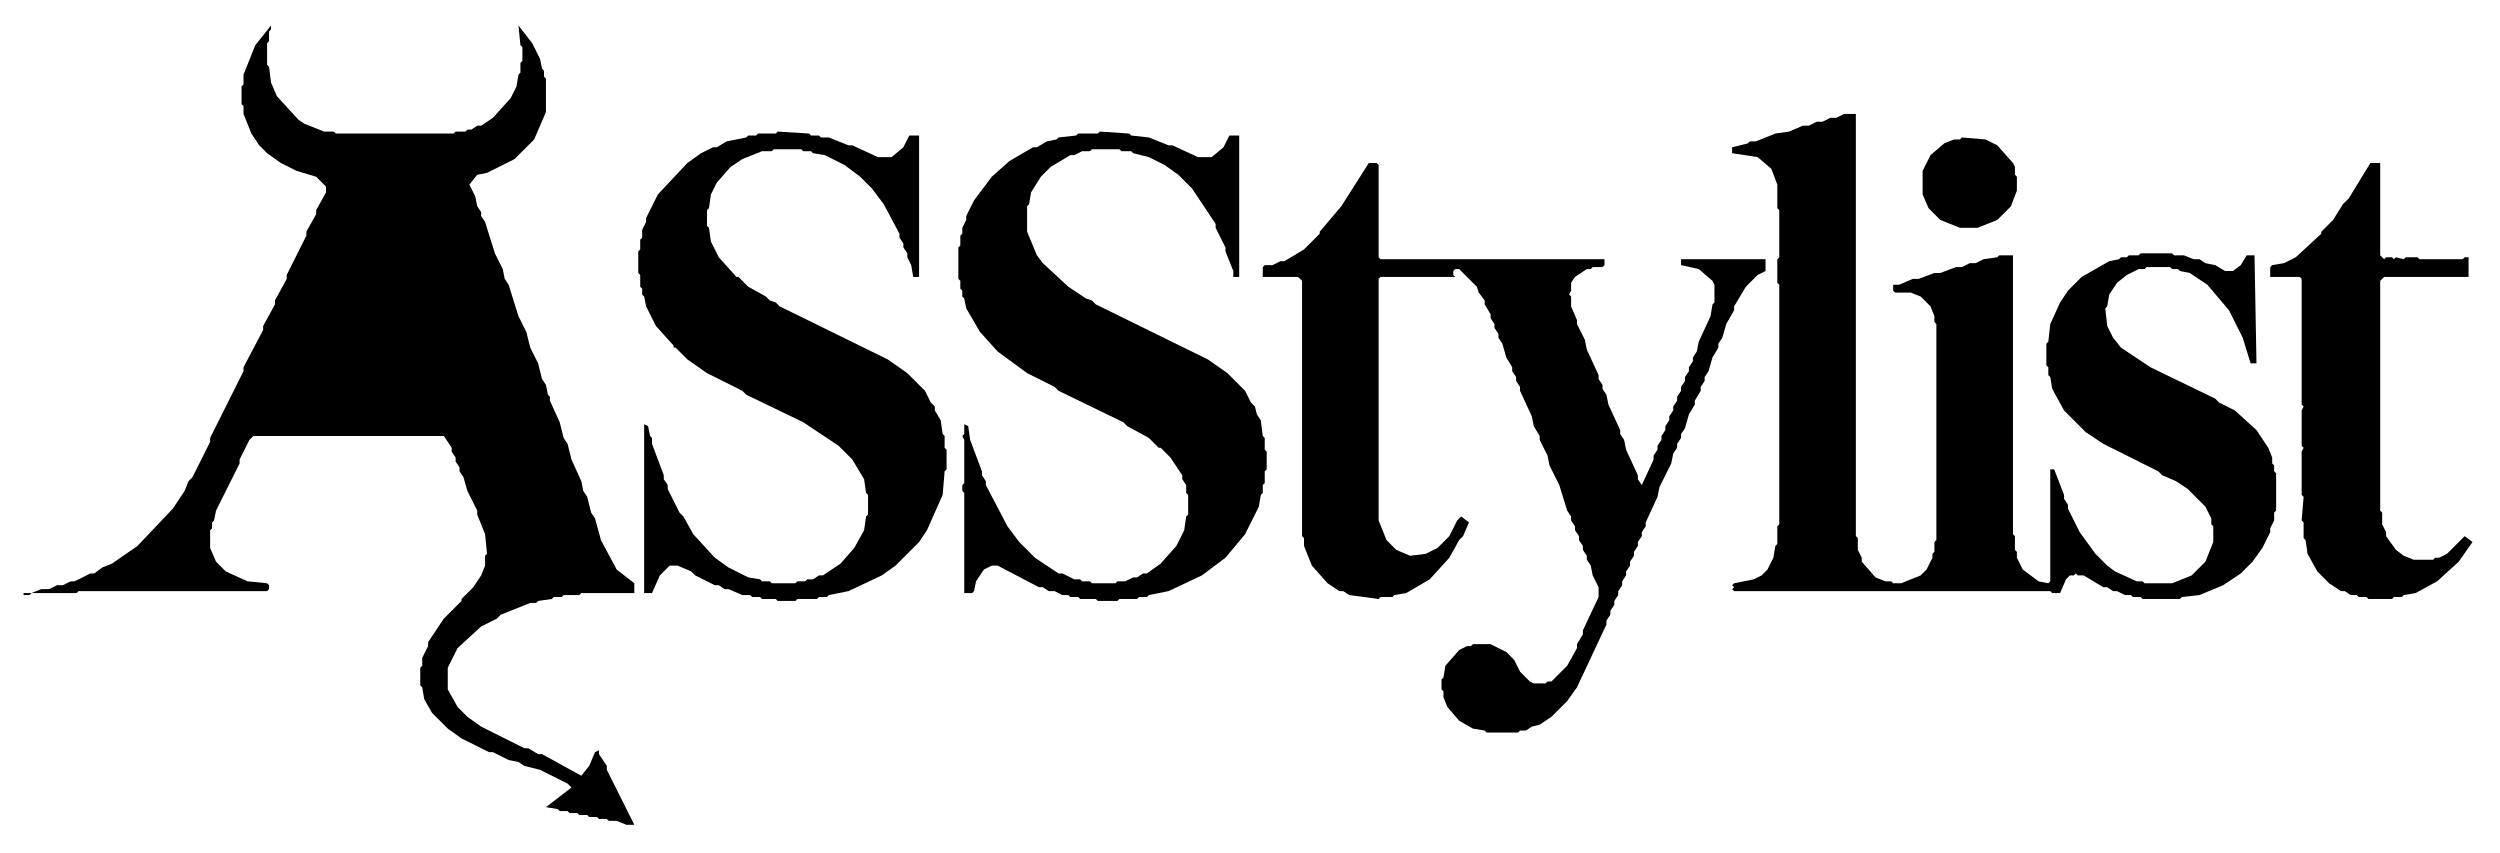
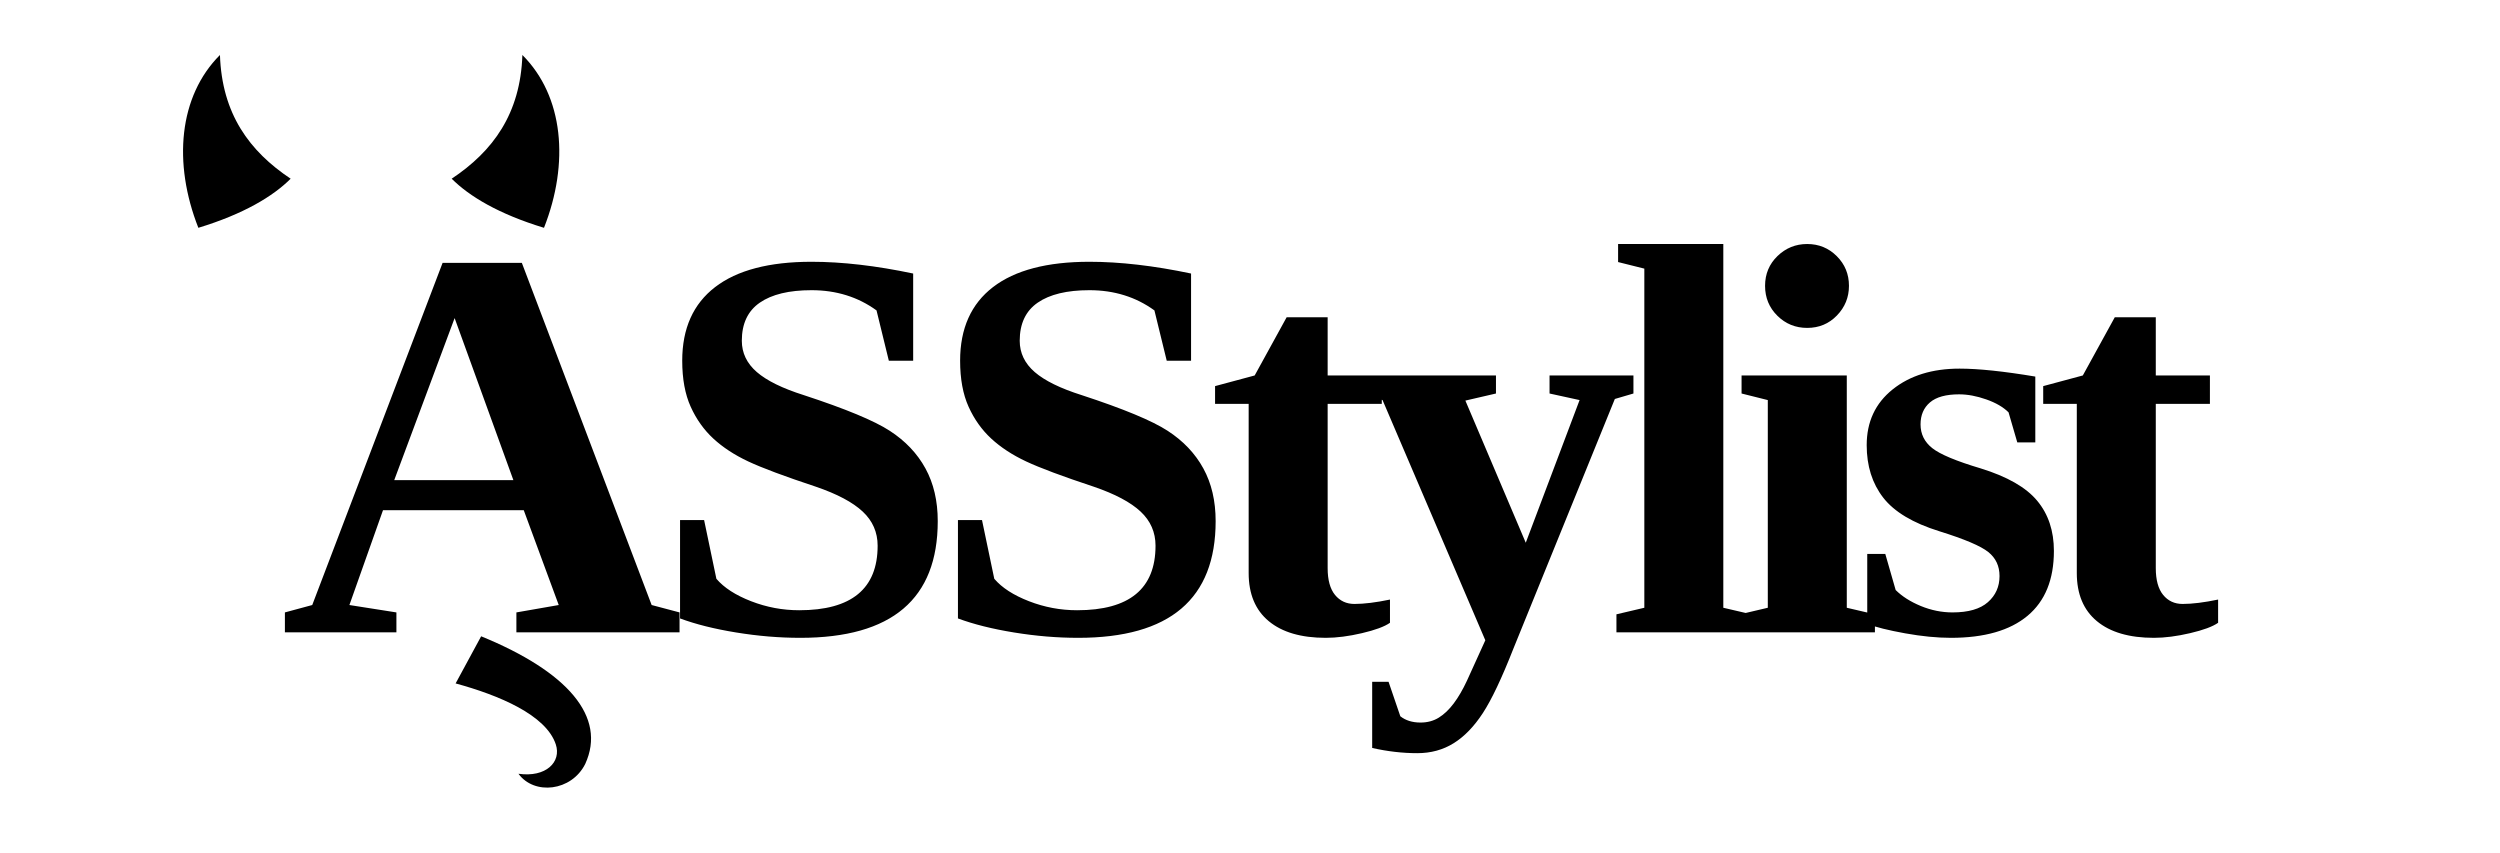
<svg xmlns="http://www.w3.org/2000/svg" viewBox="0 0 1273 434" role="img" aria-labelledby="title desc">
-   <g fill="currentColor" fill-rule="evenodd">
-     <path d="M 1207.0,83.0 1196.0,101.0 1193.0,104.0 1188.0,112.0 1182.0,118.0 1182.0,119.0 1169.0,131.0 1163.0,134.0 1157.0,135.0 1156.0,136.0 1156.0,141.0 1171.0,141.0 1172.0,142.0 1172.0,206.0 1173.0,207.0 1172.0,209.0 1172.0,227.0 1173.0,228.0 1172.0,230.0 1172.0,252.0 1173.0,253.0 1172.0,265.0 1173.0,266.0 1173.0,274.0 1174.0,275.0 1175.0,282.0 1180.0,291.0 1186.0,297.0 1192.0,301.0 1194.0,301.0 1197.0,303.0 1200.0,303.0 1201.0,304.0 1205.0,304.0 1206.0,305.0 1218.0,305.0 1219.0,304.0 1223.0,304.0 1224.0,303.0 1230.0,302.0 1241.0,296.0 1252.0,286.0 1259.0,276.0 1255.0,273.0 1246.0,282.0 1242.0,284.0 1240.0,284.0 1239.0,285.0 1229.0,285.0 1224.0,283.0 1220.0,280.0 1215.0,273.0 1215.0,271.0 1213.0,267.0 1213.0,261.0 1212.0,260.0 1212.0,143.0 1214.0,141.0 1257.0,141.0 1257.0,131.0 1255.0,131.0 1254.0,132.0 1232.0,132.0 1231.0,131.0 1225.0,131.0 1224.0,132.0 1220.0,131.0 1219.0,132.0 1218.0,131.0 1215.0,131.0 1214.0,132.0 1212.0,130.0 1212.0,83.0 Z" />
-     <path d="M 697.0,83.0 683.0,105.0 672.0,118.0 672.0,119.0 664.0,127.0 654.0,133.0 652.0,133.0 648.0,135.0 644.0,135.0 643.0,136.0 643.0,141.0 661.0,141.0 663.0,143.0 663.0,273.0 664.0,274.0 664.0,278.0 668.0,288.0 676.0,297.0 682.0,301.0 684.0,301.0 687.0,303.0 702.0,305.0 703.0,304.0 709.0,304.0 710.0,303.0 716.0,302.0 728.0,295.0 738.0,284.0 743.0,275.0 745.0,273.0 748.0,266.0 744.0,263.0 742.0,265.0 738.0,273.0 732.0,279.0 726.0,282.0 718.0,283.0 711.0,280.0 706.0,275.0 702.0,265.0 702.0,142.0 703.0,141.0 741.0,141.0 740.0,140.0 740.0,138.0 741.0,137.0 743.0,137.0 752.0,146.0 753.0,149.0 756.0,153.0 756.0,155.0 759.0,160.0 759.0,162.0 761.0,165.0 761.0,167.0 763.0,170.0 763.0,172.0 765.0,175.0 767.0,182.0 770.0,187.0 770.0,189.0 772.0,192.0 772.0,194.0 774.0,197.0 774.0,199.0 780.0,212.0 781.0,217.0 784.0,222.0 784.0,224.0 788.0,232.0 789.0,237.0 794.0,247.0 798.0,260.0 800.0,263.0 800.0,265.0 802.0,268.0 802.0,270.0 804.0,273.0 804.0,275.0 806.0,278.0 806.0,280.0 808.0,283.0 808.0,285.0 810.0,288.0 811.0,293.0 814.0,299.0 814.0,304.0 806.0,321.0 806.0,323.0 803.0,328.0 803.0,330.0 798.0,339.0 790.0,347.0 788.0,347.0 787.0,348.0 781.0,348.0 779.0,347.0 774.0,342.0 771.0,336.0 767.0,332.0 759.0,328.0 750.0,328.0 749.0,329.0 747.0,329.0 743.0,331.0 736.0,339.0 735.0,345.0 734.0,346.0 734.0,351.0 735.0,352.0 735.0,355.0 737.0,360.0 743.0,367.0 750.0,371.0 756.0,372.0 757.0,373.0 773.0,373.0 774.0,372.0 777.0,372.0 780.0,370.0 784.0,369.0 790.0,365.0 798.0,357.0 803.0,350.0 818.0,318.0 818.0,316.0 820.0,313.0 820.0,311.0 822.0,308.0 822.0,306.0 824.0,303.0 824.0,301.0 826.0,298.0 826.0,296.0 828.0,293.0 828.0,291.0 830.0,288.0 830.0,286.0 832.0,283.0 832.0,281.0 834.0,278.0 834.0,276.0 836.0,273.0 836.0,271.0 838.0,268.0 838.0,266.0 844.0,253.0 845.0,248.0 851.0,236.0 852.0,231.0 854.0,228.0 854.0,226.0 856.0,223.0 856.0,221.0 858.0,218.0 860.0,211.0 863.0,206.0 863.0,204.0 866.0,199.0 866.0,197.0 868.0,194.0 868.0,192.0 870.0,189.0 872.0,182.0 875.0,177.0 875.0,175.0 877.0,172.0 879.0,165.0 883.0,158.0 883.0,156.0 889.0,146.0 895.0,140.0 899.0,138.0 899.0,132.0 856.0,132.0 856.0,135.0 865.0,137.0 872.0,143.0 873.0,145.0 873.0,154.0 872.0,155.0 871.0,161.0 865.0,174.0 864.0,179.0 862.0,182.0 862.0,184.0 860.0,187.0 860.0,189.0 858.0,192.0 858.0,194.0 856.0,197.0 856.0,199.0 854.0,202.0 854.0,204.0 852.0,207.0 852.0,209.0 850.0,212.0 850.0,214.0 848.0,217.0 848.0,219.0 846.0,222.0 846.0,224.0 844.0,227.0 844.0,229.0 842.0,232.0 842.0,234.0 836.0,247.0 834.0,244.0 834.0,242.0 828.0,229.0 827.0,224.0 825.0,221.0 825.0,219.0 819.0,206.0 818.0,201.0 816.0,198.0 816.0,196.0 814.0,193.0 814.0,191.0 808.0,178.0 807.0,173.0 803.0,165.0 803.0,163.0 800.0,156.0 800.0,151.0 799.0,150.0 800.0,148.0 800.0,144.0 802.0,141.0 808.0,137.0 810.0,137.0 811.0,136.0 816.0,136.0 817.0,135.0 817.0,132.0 703.0,132.0 702.0,131.0 702.0,84.0 701.0,83.0 Z" />
-     <path d="M 999.0,70.0 998.0,71.0 995.0,71.0 990.0,73.0 983.0,79.0 979.0,87.0 979.0,99.0 982.0,106.0 988.0,112.0 998.0,116.0 1007.0,116.0 1017.0,112.0 1024.0,105.0 1027.0,97.0 1027.0,90.0 1026.0,89.0 1026.0,85.0 1025.0,83.0 1017.0,74.0 1011.0,71.0 Z" />
-     <path d="M 631.0,69.0 626.0,69.0 623.0,75.0 617.0,80.0 610.0,80.0 597.0,74.0 595.0,74.0 585.0,70.0 576.0,69.0 575.0,68.0 560.0,67.0 559.0,68.0 549.0,68.0 548.0,69.0 539.0,70.0 538.0,71.0 533.0,72.0 528.0,75.0 526.0,75.0 514.0,82.0 505.0,90.0 496.0,102.0 492.0,110.0 492.0,112.0 490.0,116.0 490.0,119.0 489.0,120.0 489.0,125.0 488.0,126.0 488.0,142.0 489.0,143.0 489.0,147.0 490.0,148.0 490.0,151.0 491.0,152.0 492.0,157.0 499.0,169.0 508.0,179.0 523.0,190.0 537.0,197.0 539.0,199.0 572.0,215.0 574.0,217.0 585.0,223.0 590.0,228.0 591.0,228.0 596.0,233.0 602.0,242.0 602.0,244.0 604.0,247.0 604.0,251.0 605.0,252.0 605.0,262.0 604.0,263.0 603.0,270.0 599.0,278.0 591.0,287.0 584.0,292.0 582.0,292.0 579.0,294.0 577.0,294.0 573.0,296.0 569.0,296.0 568.0,297.0 556.0,297.0 555.0,296.0 551.0,296.0 550.0,295.0 547.0,295.0 541.0,292.0 539.0,292.0 527.0,284.0 519.0,276.0 513.0,268.0 502.0,247.0 502.0,245.0 500.0,242.0 500.0,240.0 494.0,224.0 493.0,217.0 491.0,216.0 491.0,221.0 490.0,222.0 491.0,224.0 491.0,246.0 490.0,247.0 490.0,250.0 491.0,251.0 491.0,302.0 495.0,302.0 496.0,301.0 497.0,296.0 501.0,290.0 505.0,288.0 508.0,288.0 529.0,299.0 531.0,299.0 534.0,301.0 537.0,301.0 541.0,303.0 544.0,303.0 545.0,304.0 549.0,304.0 550.0,305.0 558.0,305.0 559.0,306.0 569.0,306.0 570.0,305.0 579.0,305.0 580.0,304.0 584.0,304.0 585.0,303.0 595.0,301.0 612.0,293.0 624.0,284.0 634.0,272.0 641.0,258.0 642.0,252.0 643.0,251.0 643.0,247.0 644.0,246.0 644.0,240.0 645.0,239.0 645.0,230.0 644.0,229.0 644.0,223.0 643.0,222.0 642.0,214.0 640.0,211.0 639.0,207.0 637.0,205.0 634.0,199.0 625.0,190.0 615.0,183.0 558.0,155.0 556.0,153.0 553.0,152.0 544.0,146.0 531.0,134.0 528.0,130.0 523.0,118.0 523.0,105.0 524.0,104.0 525.0,98.0 530.0,90.0 535.0,85.0 545.0,79.0 547.0,79.0 551.0,77.0 555.0,77.0 556.0,76.0 570.0,76.0 571.0,77.0 576.0,77.0 577.0,78.0 585.0,80.0 593.0,84.0 600.0,89.0 607.0,96.0 619.0,114.0 619.0,116.0 624.0,126.0 624.0,128.0 628.0,138.0 628.0,141.0 631.0,141.0 Z" />
-     <path d="M 468.0,69.0 463.0,69.0 460.0,75.0 454.0,80.0 447.0,80.0 434.0,74.0 432.0,74.0 422.0,70.0 418.0,70.0 417.0,69.0 413.0,69.0 412.0,68.0 396.0,67.0 395.0,68.0 386.0,68.0 385.0,69.0 381.0,69.0 380.0,70.0 370.0,72.0 365.0,75.0 363.0,75.0 357.0,78.0 350.0,83.0 335.0,99.0 329.0,111.0 329.0,113.0 327.0,117.0 327.0,121.0 326.0,122.0 326.0,127.0 325.0,128.0 325.0,139.0 326.0,140.0 326.0,146.0 327.0,147.0 327.0,150.0 328.0,151.0 329.0,156.0 334.0,166.0 343.0,176.0 343.0,177.0 344.0,177.0 350.0,183.0 360.0,190.0 378.0,199.0 380.0,201.0 409.0,215.0 427.0,227.0 434.0,234.0 440.0,244.0 441.0,251.0 442.0,252.0 442.0,262.0 441.0,263.0 440.0,270.0 435.0,279.0 428.0,287.0 419.0,293.0 417.0,293.0 414.0,295.0 411.0,295.0 410.0,296.0 406.0,296.0 405.0,297.0 393.0,297.0 392.0,296.0 388.0,296.0 387.0,295.0 381.0,294.0 371.0,289.0 364.0,284.0 353.0,272.0 348.0,263.0 346.0,261.0 340.0,249.0 340.0,247.0 338.0,244.0 338.0,242.0 332.0,226.0 332.0,223.0 331.0,222.0 330.0,217.0 328.0,216.0 328.0,302.0 332.0,302.0 336.0,293.0 341.0,288.0 345.0,288.0 352.0,291.0 354.0,293.0 364.0,298.0 366.0,298.0 369.0,300.0 371.0,300.0 378.0,303.0 382.0,303.0 383.0,304.0 387.0,304.0 388.0,305.0 395.0,305.0 396.0,306.0 405.0,306.0 406.0,305.0 416.0,305.0 417.0,304.0 421.0,304.0 422.0,303.0 432.0,301.0 449.0,293.0 456.0,288.0 468.0,276.0 472.0,270.0 480.0,252.0 481.0,240.0 482.0,239.0 482.0,229.0 481.0,228.0 481.0,222.0 480.0,221.0 479.0,214.0 476.0,209.0 476.0,207.0 474.0,205.0 471.0,199.0 462.0,190.0 452.0,183.0 397.0,156.0 395.0,154.0 392.0,153.0 390.0,151.0 381.0,146.0 376.0,141.0 375.0,141.0 366.0,131.0 362.0,123.0 361.0,116.0 360.0,115.0 360.0,107.0 361.0,106.0 362.0,99.0 365.0,93.0 372.0,85.0 378.0,81.0 388.0,77.0 393.0,77.0 394.0,76.0 408.0,76.0 409.0,77.0 413.0,77.0 414.0,78.0 420.0,79.0 430.0,84.0 438.0,90.0 444.0,96.0 450.0,104.0 458.0,119.0 458.0,121.0 460.0,124.0 460.0,126.0 462.0,129.0 462.0,131.0 464.0,135.0 465.0,141.0 468.0,141.0 Z" />
-     <path d="M 882.0,75.0 882.0,78.0 895.0,80.0 902.0,86.0 905.0,94.0 905.0,106.0 906.0,107.0 906.0,131.0 905.0,132.0 905.0,144.0 906.0,145.0 906.0,267.0 905.0,268.0 905.0,277.0 904.0,278.0 903.0,284.0 900.0,290.0 897.0,293.0 893.0,295.0 883.0,297.0 882.0,298.0 883.0,299.0 882.0,300.0 883.0,301.0 1044.0,301.0 1045.0,302.0 1049.0,302.0 1052.0,295.0 1054.0,293.0 1056.0,293.0 1057.0,292.0 1058.0,293.0 1061.0,293.0 1071.0,299.0 1073.0,299.0 1076.0,301.0 1078.0,301.0 1082.0,303.0 1085.0,303.0 1086.0,304.0 1090.0,304.0 1091.0,305.0 1110.0,305.0 1111.0,304.0 1120.0,303.0 1132.0,298.0 1141.0,292.0 1147.0,286.0 1152.0,279.0 1156.0,271.0 1156.0,269.0 1158.0,265.0 1158.0,261.0 1159.0,260.0 1159.0,241.0 1158.0,240.0 1158.0,237.0 1157.0,236.0 1157.0,233.0 1155.0,228.0 1149.0,219.0 1138.0,209.0 1130.0,205.0 1128.0,203.0 1095.0,187.0 1080.0,177.0 1076.0,172.0 1073.0,166.0 1072.0,157.0 1073.0,156.0 1074.0,150.0 1078.0,144.0 1083.0,140.0 1089.0,137.0 1092.0,137.0 1093.0,136.0 1105.0,136.0 1106.0,137.0 1109.0,137.0 1110.0,138.0 1115.0,139.0 1124.0,145.0 1135.0,158.0 1142.0,172.0 1146.0,185.0 1149.0,185.0 1148.0,130.0 1144.0,130.0 1141.0,135.0 1137.0,138.0 1133.0,138.0 1128.0,135.0 1123.0,134.0 1120.0,132.0 1117.0,132.0 1112.0,130.0 1107.0,130.0 1106.0,129.0 1090.0,129.0 1089.0,130.0 1084.0,130.0 1083.0,131.0 1080.0,131.0 1079.0,132.0 1074.0,133.0 1060.0,141.0 1053.0,148.0 1049.0,154.0 1044.0,165.0 1043.0,174.0 1042.0,175.0 1042.0,186.0 1043.0,187.0 1043.0,191.0 1044.0,192.0 1045.0,198.0 1051.0,209.0 1062.0,220.0 1071.0,226.0 1099.0,240.0 1101.0,242.0 1108.0,245.0 1114.0,249.0 1123.0,258.0 1126.0,264.0 1126.0,267.0 1127.0,268.0 1127.0,276.0 1123.0,286.0 1116.0,293.0 1106.0,297.0 1092.0,297.0 1091.0,296.0 1088.0,296.0 1077.0,291.0 1073.0,288.0 1067.0,282.0 1059.0,271.0 1053.0,259.0 1053.0,257.0 1051.0,254.0 1051.0,252.0 1046.0,239.0 1044.0,239.0 1044.0,296.0 1043.0,297.0 1038.0,296.0 1030.0,290.0 1027.0,284.0 1027.0,281.0 1026.0,280.0 1026.0,273.0 1025.0,272.0 1025.0,130.0 1018.0,130.0 1017.0,131.0 1010.0,132.0 1006.0,134.0 1003.0,134.0 999.0,136.0 996.0,136.0 988.0,139.0 985.0,139.0 977.0,142.0 974.0,142.0 967.0,145.0 964.0,145.0 964.0,148.0 965.0,149.0 973.0,149.0 978.0,151.0 983.0,156.0 985.0,161.0 985.0,164.0 986.0,165.0 986.0,275.0 985.0,276.0 985.0,281.0 984.0,282.0 984.0,284.0 981.0,290.0 978.0,293.0 968.0,297.0 964.0,297.0 963.0,296.0 960.0,296.0 955.0,294.0 948.0,286.0 948.0,284.0 946.0,280.0 946.0,274.0 945.0,273.0 945.0,58.0 939.0,58.0 935.0,60.0 932.0,60.0 928.0,62.0 925.0,62.0 921.0,64.0 918.0,64.0 911.0,67.0 904.0,68.0 894.0,72.0 891.0,72.0 890.0,73.0 Z" />
-     <path d="M 138.0,13.0 130.0,23.0 124.0,38.0 124.0,43.0 123.0,44.0 123.0,53.0 124.0,54.0 124.0,58.0 128.0,68.0 132.0,74.0 136.0,78.0 143.0,83.0 151.0,87.0 161.0,90.0 166.0,95.0 166.0,98.0 161.0,107.0 161.0,109.0 156.0,118.0 156.0,120.0 146.0,140.0 146.0,142.0 140.0,153.0 140.0,155.0 134.0,166.0 134.0,168.0 124.0,187.0 124.0,189.0 107.0,223.0 107.0,225.0 98.0,243.0 96.0,245.0 94.0,250.0 88.0,259.0 70.0,278.0 57.0,287.0 52.0,289.0 48.0,292.0 46.0,292.0 38.0,296.0 36.0,296.0 32.0,298.0 29.0,298.0 25.0,300.0 21.0,300.0 16.0,302.0 12.0,302.0 12.0,303.0 15.0,303.0 16.0,302.0 39.0,302.0 40.0,301.0 136.0,301.0 137.0,300.0 137.0,298.0 136.0,297.0 126.0,296.0 115.0,291.0 110.0,286.0 107.0,279.0 107.0,270.0 108.0,269.0 108.0,266.0 109.0,265.0 110.0,260.0 122.0,236.0 122.0,234.0 127.0,224.0 129.0,222.0 226.0,222.0 230.0,228.0 230.0,230.0 232.0,233.0 232.0,235.0 234.0,238.0 234.0,240.0 236.0,243.0 238.0,250.0 243.0,260.0 243.0,262.0 247.0,272.0 248.0,282.0 247.0,283.0 247.0,288.0 245.0,293.0 241.0,299.0 235.0,305.0 235.0,306.0 226.0,315.0 218.0,327.0 218.0,329.0 215.0,335.0 215.0,339.0 214.0,340.0 214.0,349.0 215.0,350.0 216.0,356.0 220.0,363.0 228.0,371.0 235.0,376.0 249.0,383.0 251.0,383.0 259.0,387.0 264.0,388.0 267.0,390.0 275.0,392.0 289.0,399.0 291.0,401.0 278.0,411.0 284.0,412.0 285.0,413.0 289.0,413.0 290.0,414.0 294.0,414.0 295.0,415.0 299.0,415.0 300.0,416.0 304.0,416.0 305.0,417.0 309.0,417.0 310.0,418.0 314.0,418.0 319.0,420.0 323.0,420.0 309.0,392.0 309.0,390.0 305.0,384.0 305.0,382.0 303.0,383.0 300.0,390.0 296.0,395.0 276.0,384.0 274.0,384.0 269.0,381.0 267.0,381.0 245.0,370.0 238.0,365.0 233.0,360.0 228.0,351.0 228.0,340.0 233.0,330.0 245.0,319.0 253.0,315.0 255.0,313.0 270.0,307.0 273.0,307.0 274.0,306.0 281.0,305.0 282.0,304.0 286.0,304.0 287.0,303.0 295.0,303.0 296.0,302.0 323.0,302.0 323.0,297.0 314.0,290.0 306.0,275.0 303.0,264.0 301.0,261.0 299.0,253.0 297.0,250.0 296.0,245.0 291.0,234.0 289.0,226.0 287.0,223.0 285.0,215.0 280.0,204.0 280.0,202.0 279.0,201.0 278.0,196.0 276.0,193.0 274.0,185.0 270.0,177.0 268.0,169.0 264.0,161.0 259.0,145.0 257.0,142.0 256.0,137.0 252.0,129.0 247.0,113.0 245.0,110.0 245.0,108.0 243.0,105.0 242.0,100.0 239.0,94.0 243.0,89.0 248.0,88.0 262.0,81.0 272.0,71.0 278.0,57.0 278.0,40.0 277.0,39.0 277.0,36.0 276.0,35.0 275.0,30.0 271.0,22.0 264.0,13.0 265.0,23.0 266.0,24.0 266.0,31.0 265.0,32.0 265.0,37.0 264.0,38.0 263.0,44.0 260.0,50.0 251.0,60.0 245.0,64.0 243.0,64.0 240.0,66.0 238.0,66.0 237.0,67.0 232.0,67.0 231.0,68.0 171.0,68.0 170.0,67.0 165.0,67.0 155.0,63.0 152.0,61.0 141.0,49.0 138.0,42.0 137.0,34.0 136.0,33.0 136.0,22.0 137.0,21.0 137.0,16.0 138.0,15.0 Z" />
-     <path d="M 181.0,115.0 190.0,133.0 190.0,135.0 193.0,140.0 193.0,142.0 196.0,147.0 196.0,149.0 199.0,154.0 199.0,156.0 202.0,161.0 202.0,163.0 205.0,168.0 205.0,170.0 214.0,189.0 214.0,191.0 216.0,194.0 216.0,196.0 218.0,199.0 218.0,201.0 220.0,204.0 221.0,208.0 220.0,209.0 136.0,209.0 135.0,207.0 144.0,190.0 144.0,188.0 160.0,157.0 160.0,155.0 175.0,126.0 175.0,124.0 179.0,116.0 Z" />
+   <g fill="currentColor">
+     <text x="636.5" y="322" text-anchor="middle" font-family="Georgia, 'Times New Roman', serif" font-size="285" font-weight="700" letter-spacing="-17">ASStylist</text>
+     <path d="M101 116 C88 83 91 49 112 28 C113 58 127 77 148 91 C139 100 124 109 101 116Z" />
+     <path d="M230 91 C251 77 265 58 266 28 C287 49 290 83 277 116 C254 109 239 100 230 91Z" />
+     <path d="M245 324 C289 342 309 365 298 389 C291 403 272 405 264 394 C278 396 286 388 283 379 C278 364 254 354 232 348Z" />
  </g>
</svg>
